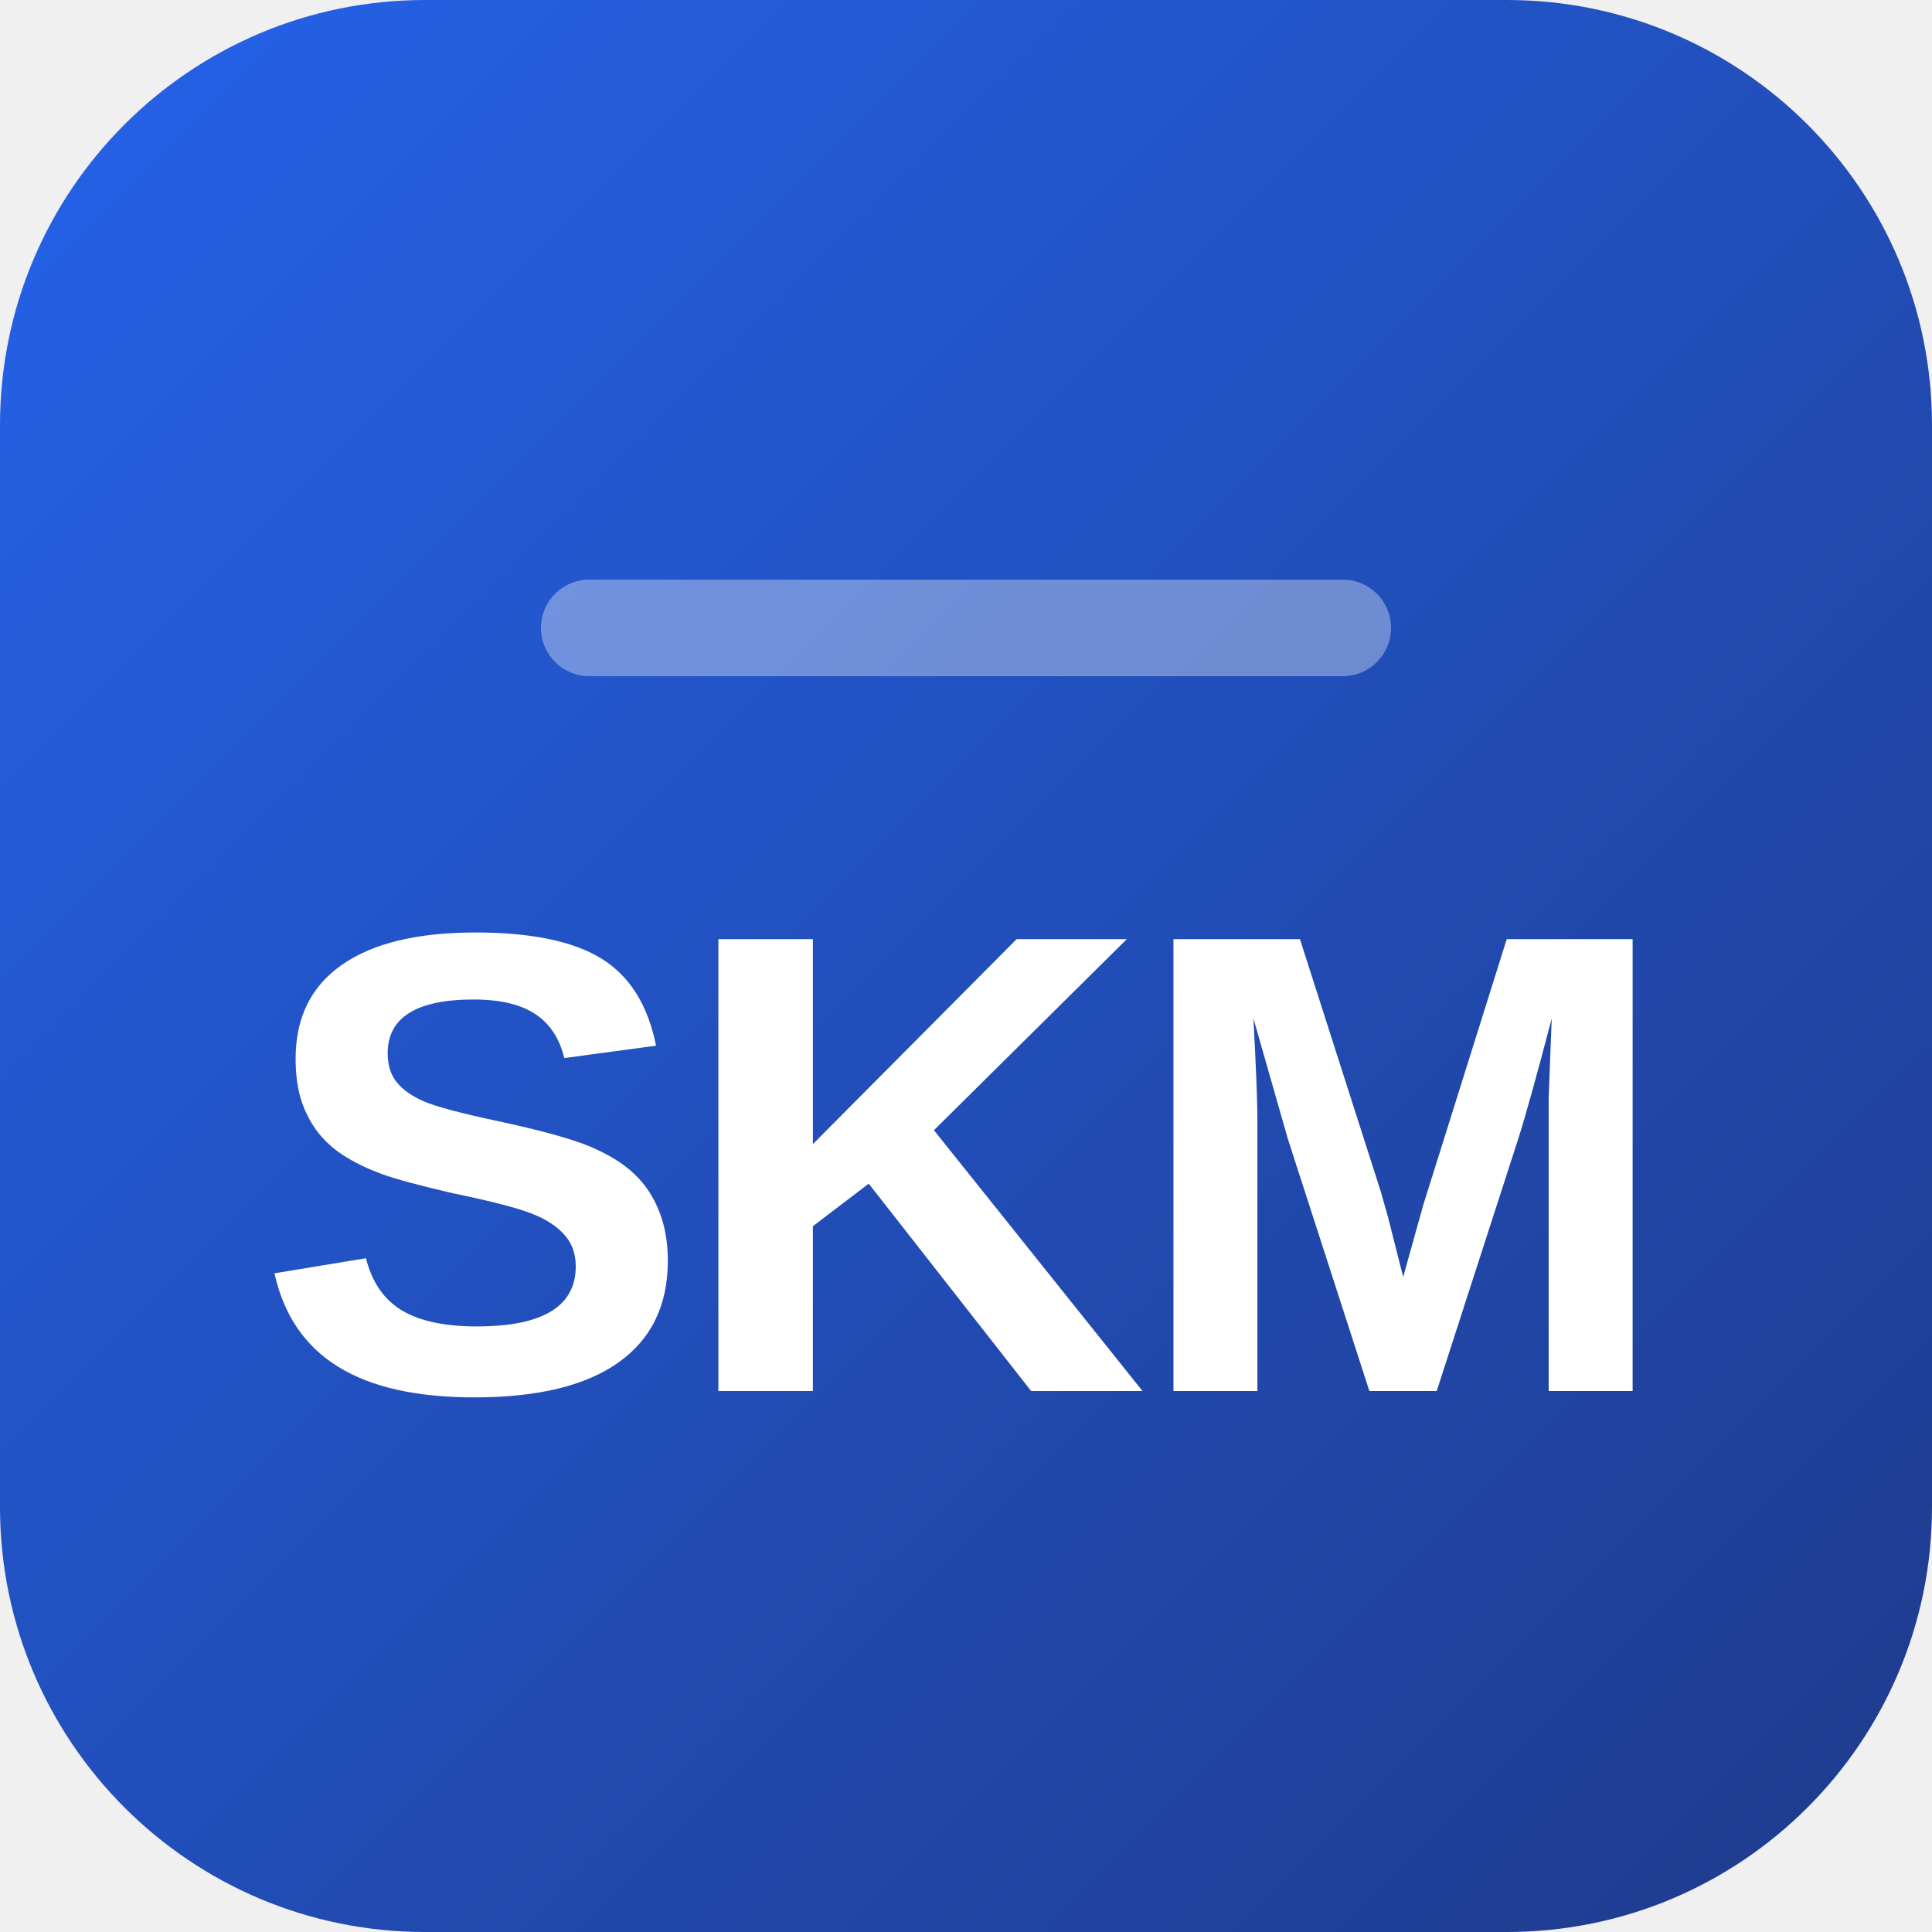
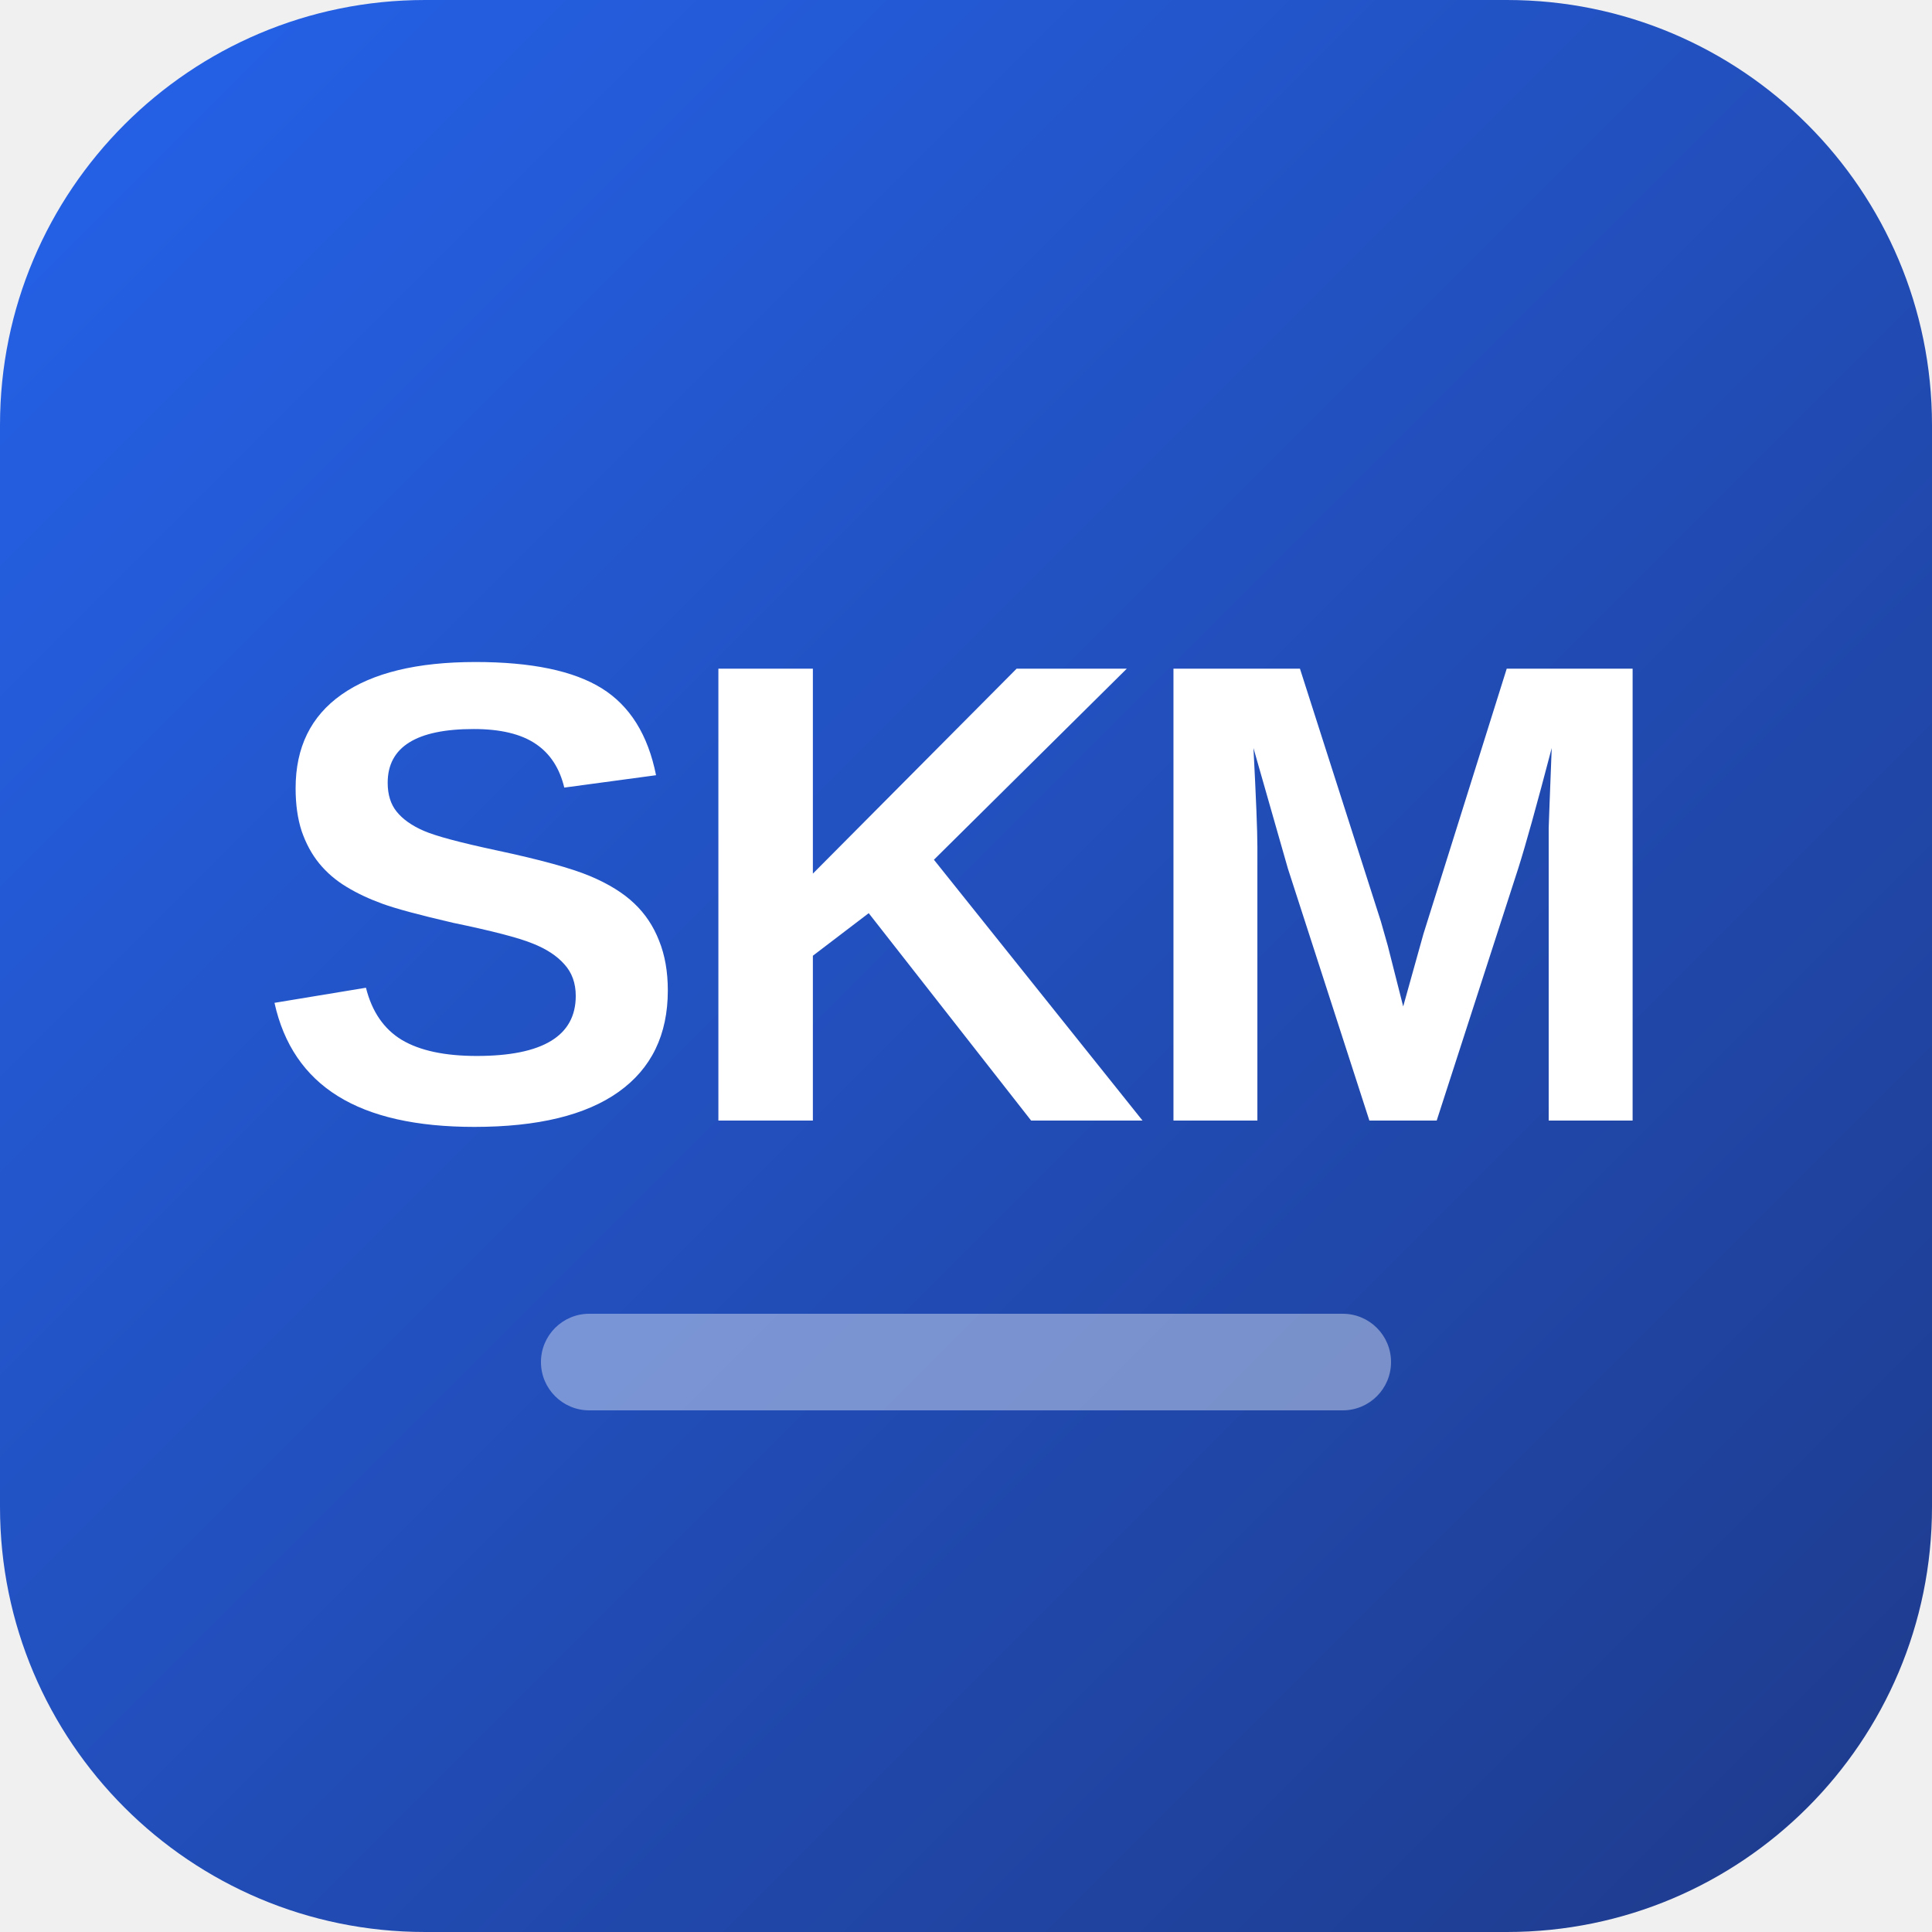
<svg xmlns="http://www.w3.org/2000/svg" viewBox="0 0 100 100">
  <defs>
    <linearGradient id="bg" x1="0%" y1="0%" x2="100%" y2="100%">
      <stop offset="0%" style="stop-color:#2563EB" />
      <stop offset="100%" style="stop-color:#1E3A8A" />
    </linearGradient>
  </defs>
  <rect width="100" height="100" rx="22" fill="url(#bg)" />
-   <rect x="28" y="30" width="44" height="5" rx="2.5" fill="white" opacity="0.35" />
-   <text x="50" y="72" font-family="Arial Black, Arial, sans-serif" font-weight="900" font-size="34" fill="white" text-anchor="middle" letter-spacing="-1">SKM</text>
+   <text x="50" y="58" font-family="Arial Black, Arial, sans-serif" font-weight="900" font-size="34" fill="white" text-anchor="middle" letter-spacing="-1">SKM</text>
+   <rect x="28" y="68" width="44" height="5" rx="2.5" fill="white" opacity="0.4" />
</svg>
